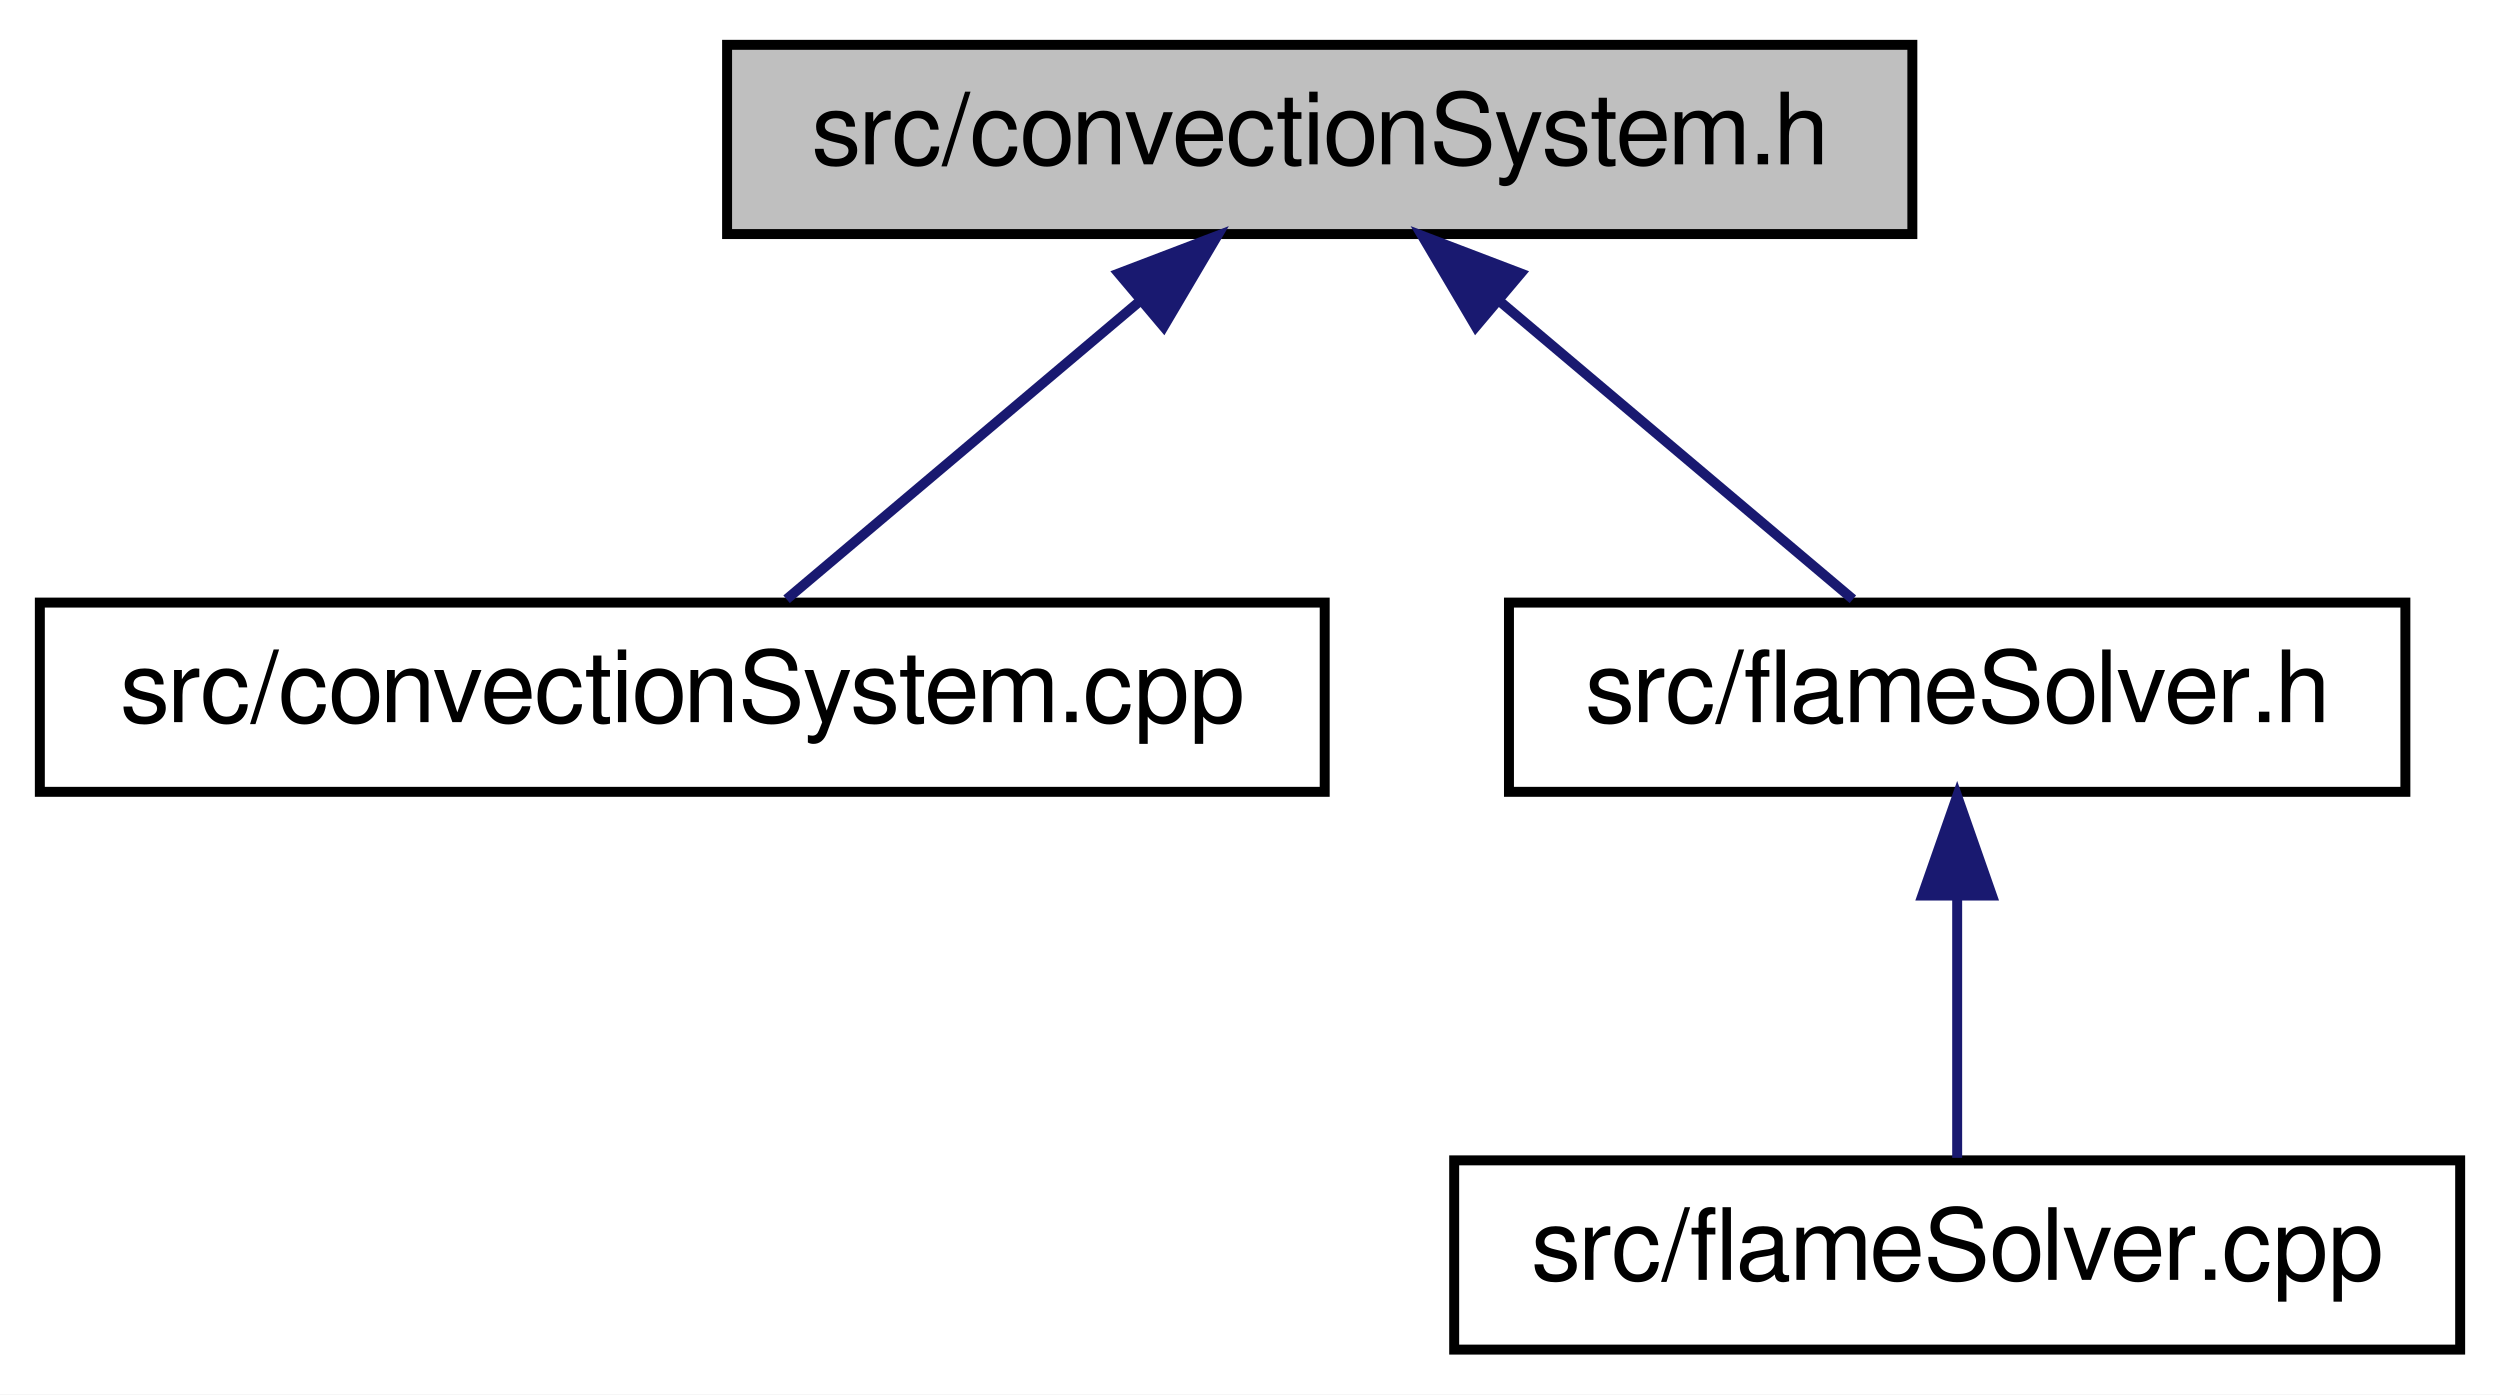
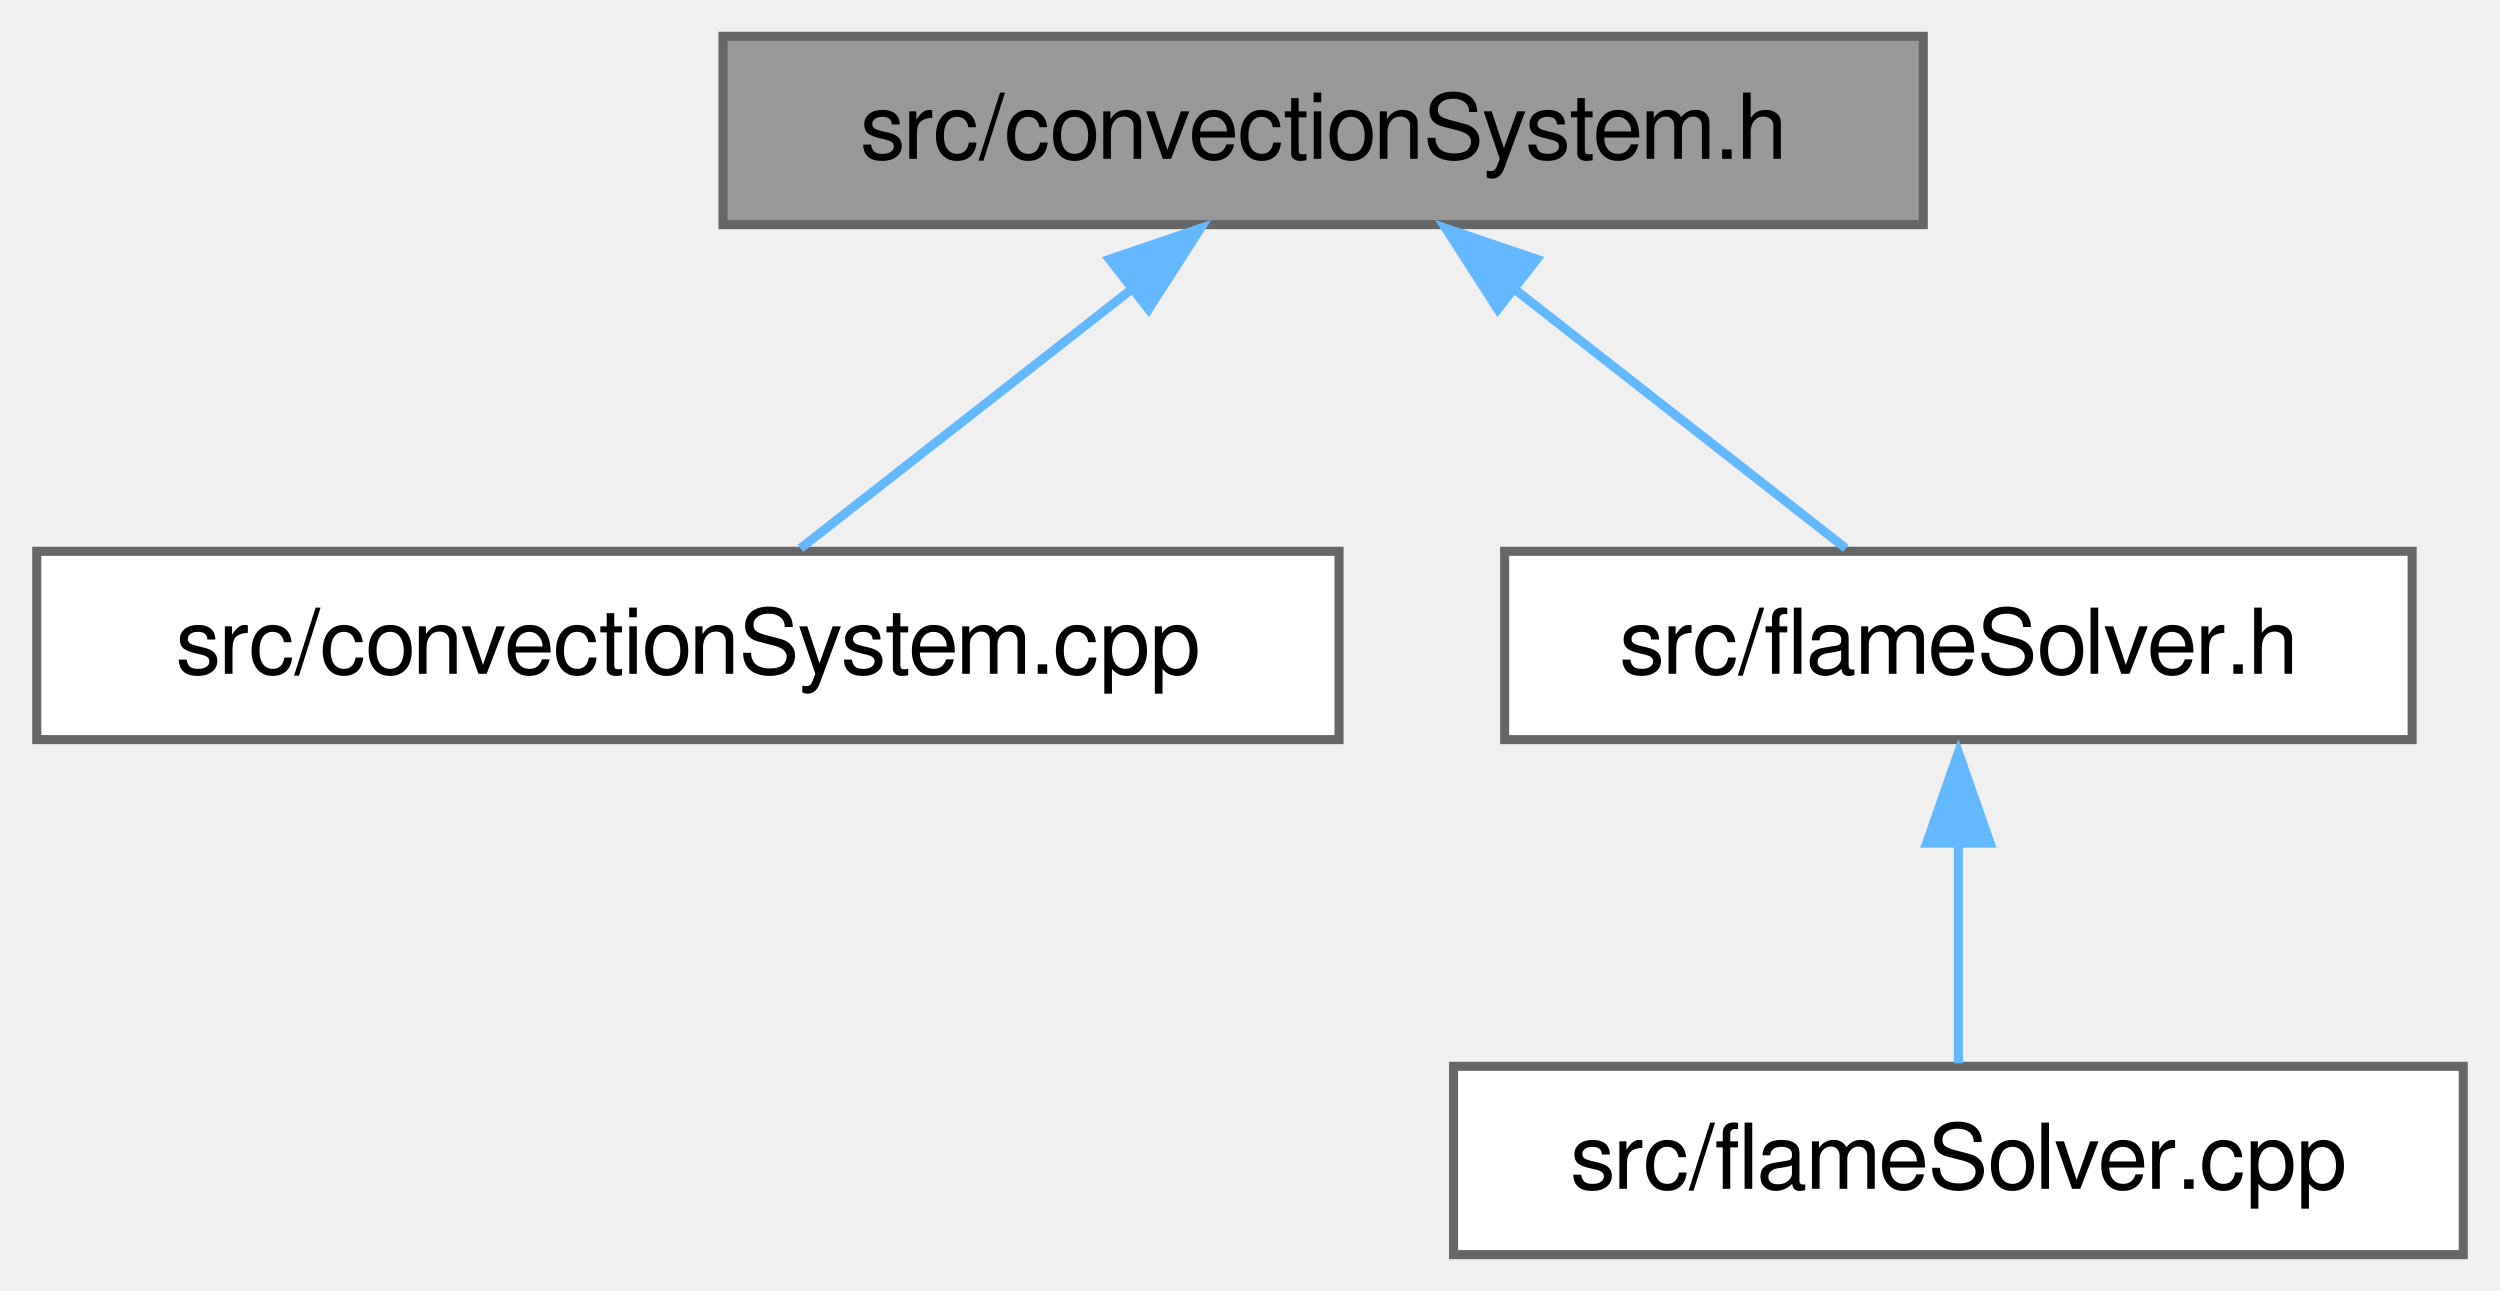
- <svg xmlns="http://www.w3.org/2000/svg" xmlns:xlink="http://www.w3.org/1999/xlink" width="251pt" height="140pt" viewBox="0.00 0.00 251.00 140.00">
-   <g id="graph0" class="graph" transform="scale(1 1) rotate(0) translate(4 136)">
-     <polygon fill="white" stroke="none" points="-4,4 -4,-136 247,-136 247,4 -4,4" />
-     <g id="node1" class="node">
-       <polygon fill="#bfbfbf" stroke="black" points="69,-112.5 69,-131.5 188,-131.5 188,-112.5 69,-112.5" />
-       <text text-anchor="middle" x="128.5" y="-119.5" font-family="FreeSans" font-size="10.00">src/convectionSystem.h</text>
-     </g>
-     <g id="node2" class="node">
-       <g id="a_node2">
-         <a xlink:href="convectionSystem_8cpp.html" target="_top" xlink:title="src/convectionSystem.cpp">
-           <polygon fill="white" stroke="black" points="0,-56.5 0,-75.5 129,-75.5 129,-56.5 0,-56.5" />
-           <text text-anchor="middle" x="64.5" y="-63.5" font-family="FreeSans" font-size="10.00">src/convectionSystem.cpp</text>
+ <svg xmlns="http://www.w3.org/2000/svg" xmlns:xlink="http://www.w3.org/1999/xlink" width="275pt" height="142pt" viewBox="0.00 0.00 275.38 142.25">
+   <g id="graph0" class="graph" transform="scale(1 1) rotate(0) translate(4 138.25)">
+     <g id="Node000001" class="node">
+       <g id="a_Node000001">
+         <a xlink:title=" ">
+           <polygon fill="#999999" stroke="#666666" points="207.88,-134.25 75.62,-134.25 75.62,-113.5 207.88,-113.5 207.88,-134.25" />
+           <text text-anchor="middle" x="141.75" y="-120.75" font-family="FreeSans" font-size="10.00">src/convectionSystem.h</text>
        </a>
      </g>
    </g>
-     <g id="edge1" class="edge">
-       <path fill="none" stroke="midnightblue" d="M110.509,-105.82C99.042,-96.145 84.587,-83.948 74.97,-75.834" />
-       <polygon fill="midnightblue" stroke="midnightblue" points="108.317,-108.55 118.217,-112.324 112.831,-103.2 108.317,-108.55" />
-     </g>
-     <g id="node3" class="node">
-       <g id="a_node3">
-         <a xlink:href="flameSolver_8h.html" target="_top" xlink:title="src/flameSolver.h">
-           <polygon fill="white" stroke="black" points="147.5,-56.5 147.5,-75.5 237.5,-75.5 237.5,-56.5 147.5,-56.5" />
-           <text text-anchor="middle" x="192.5" y="-63.5" font-family="FreeSans" font-size="10.00">src/flameSolver.h</text>
+     <g id="Node000002" class="node">
+       <g id="a_Node000002">
+         <a xlink:href="convectionSystem_8cpp.html" target="_top" xlink:title=" ">
+           <polygon fill="white" stroke="#666666" points="143.5,-77.5 0,-77.5 0,-56.75 143.5,-56.75 143.5,-77.5" />
+           <text text-anchor="middle" x="71.75" y="-64" font-family="FreeSans" font-size="10.00">src/convectionSystem.cpp</text>
        </a>
      </g>
    </g>
-     <g id="edge2" class="edge">
-       <path fill="none" stroke="midnightblue" d="M146.491,-105.82C157.958,-96.145 172.413,-83.948 182.03,-75.834" />
-       <polygon fill="midnightblue" stroke="midnightblue" points="144.169,-103.2 138.783,-112.324 148.683,-108.55 144.169,-103.2" />
-     </g>
-     <g id="node4" class="node">
-       <g id="a_node4">
-         <a xlink:href="flameSolver_8cpp.html" target="_top" xlink:title="src/flameSolver.cpp">
-           <polygon fill="white" stroke="black" points="142,-0.5 142,-19.5 243,-19.5 243,-0.5 142,-0.5" />
-           <text text-anchor="middle" x="192.5" y="-7.5" font-family="FreeSans" font-size="10.00">src/flameSolver.cpp</text>
+     <g id="edge1_Node000001_Node000002" class="edge">
+       <g id="a_edge1_Node000001_Node000002">
+         <a xlink:title=" ">
+           <path fill="none" stroke="#63b8ff" d="M120.73,-106.44C108.8,-97.11 94.28,-85.75 84.16,-77.83" />
+           <polygon fill="#63b8ff" stroke="#63b8ff" points="118.2,-109.68 128.24,-113.09 122.51,-104.17 118.2,-109.68" />
        </a>
      </g>
    </g>
-     <g id="edge3" class="edge">
-       <path fill="none" stroke="midnightblue" d="M192.5,-45.804C192.5,-36.91 192.5,-26.78 192.5,-19.751" />
-       <polygon fill="midnightblue" stroke="midnightblue" points="189,-46.083 192.5,-56.083 196,-46.083 189,-46.083" />
+     <g id="Node000003" class="node">
+       <g id="a_Node000003">
+         <a xlink:href="flameSolver_8h.html" target="_top" xlink:title=" ">
+           <polygon fill="white" stroke="#666666" points="261.75,-77.5 161.75,-77.5 161.75,-56.75 261.75,-56.75 261.75,-77.5" />
+           <text text-anchor="middle" x="211.75" y="-64" font-family="FreeSans" font-size="10.00">src/flameSolver.h</text>
+         </a>
+       </g>
+     </g>
+     <g id="edge2_Node000001_Node000003" class="edge">
+       <g id="a_edge2_Node000001_Node000003">
+         <a xlink:title=" ">
+           <path fill="none" stroke="#63b8ff" d="M162.77,-106.44C174.7,-97.11 189.22,-85.75 199.34,-77.83" />
+           <polygon fill="#63b8ff" stroke="#63b8ff" points="160.99,-104.17 155.26,-113.09 165.3,-109.68 160.99,-104.17" />
+         </a>
+       </g>
+     </g>
+     <g id="Node000004" class="node">
+       <g id="a_Node000004">
+         <a xlink:href="flameSolver_8cpp.html" target="_top" xlink:title=" ">
+           <polygon fill="white" stroke="#666666" points="267.38,-20.75 156.12,-20.75 156.12,0 267.38,0 267.38,-20.75" />
+           <text text-anchor="middle" x="211.75" y="-7.25" font-family="FreeSans" font-size="10.00">src/flameSolver.cpp</text>
+         </a>
+       </g>
+     </g>
+     <g id="edge3_Node000003_Node000004" class="edge">
+       <g id="a_edge3_Node000003_Node000004">
+         <a xlink:title=" ">
+           <path fill="none" stroke="#63b8ff" d="M211.75,-45.46C211.75,-37.09 211.75,-27.83 211.75,-21.08" />
+           <polygon fill="#63b8ff" stroke="#63b8ff" points="208.25,-45.34 211.75,-55.34 215.25,-45.34 208.25,-45.34" />
+         </a>
+       </g>
    </g>
  </g>
</svg>
